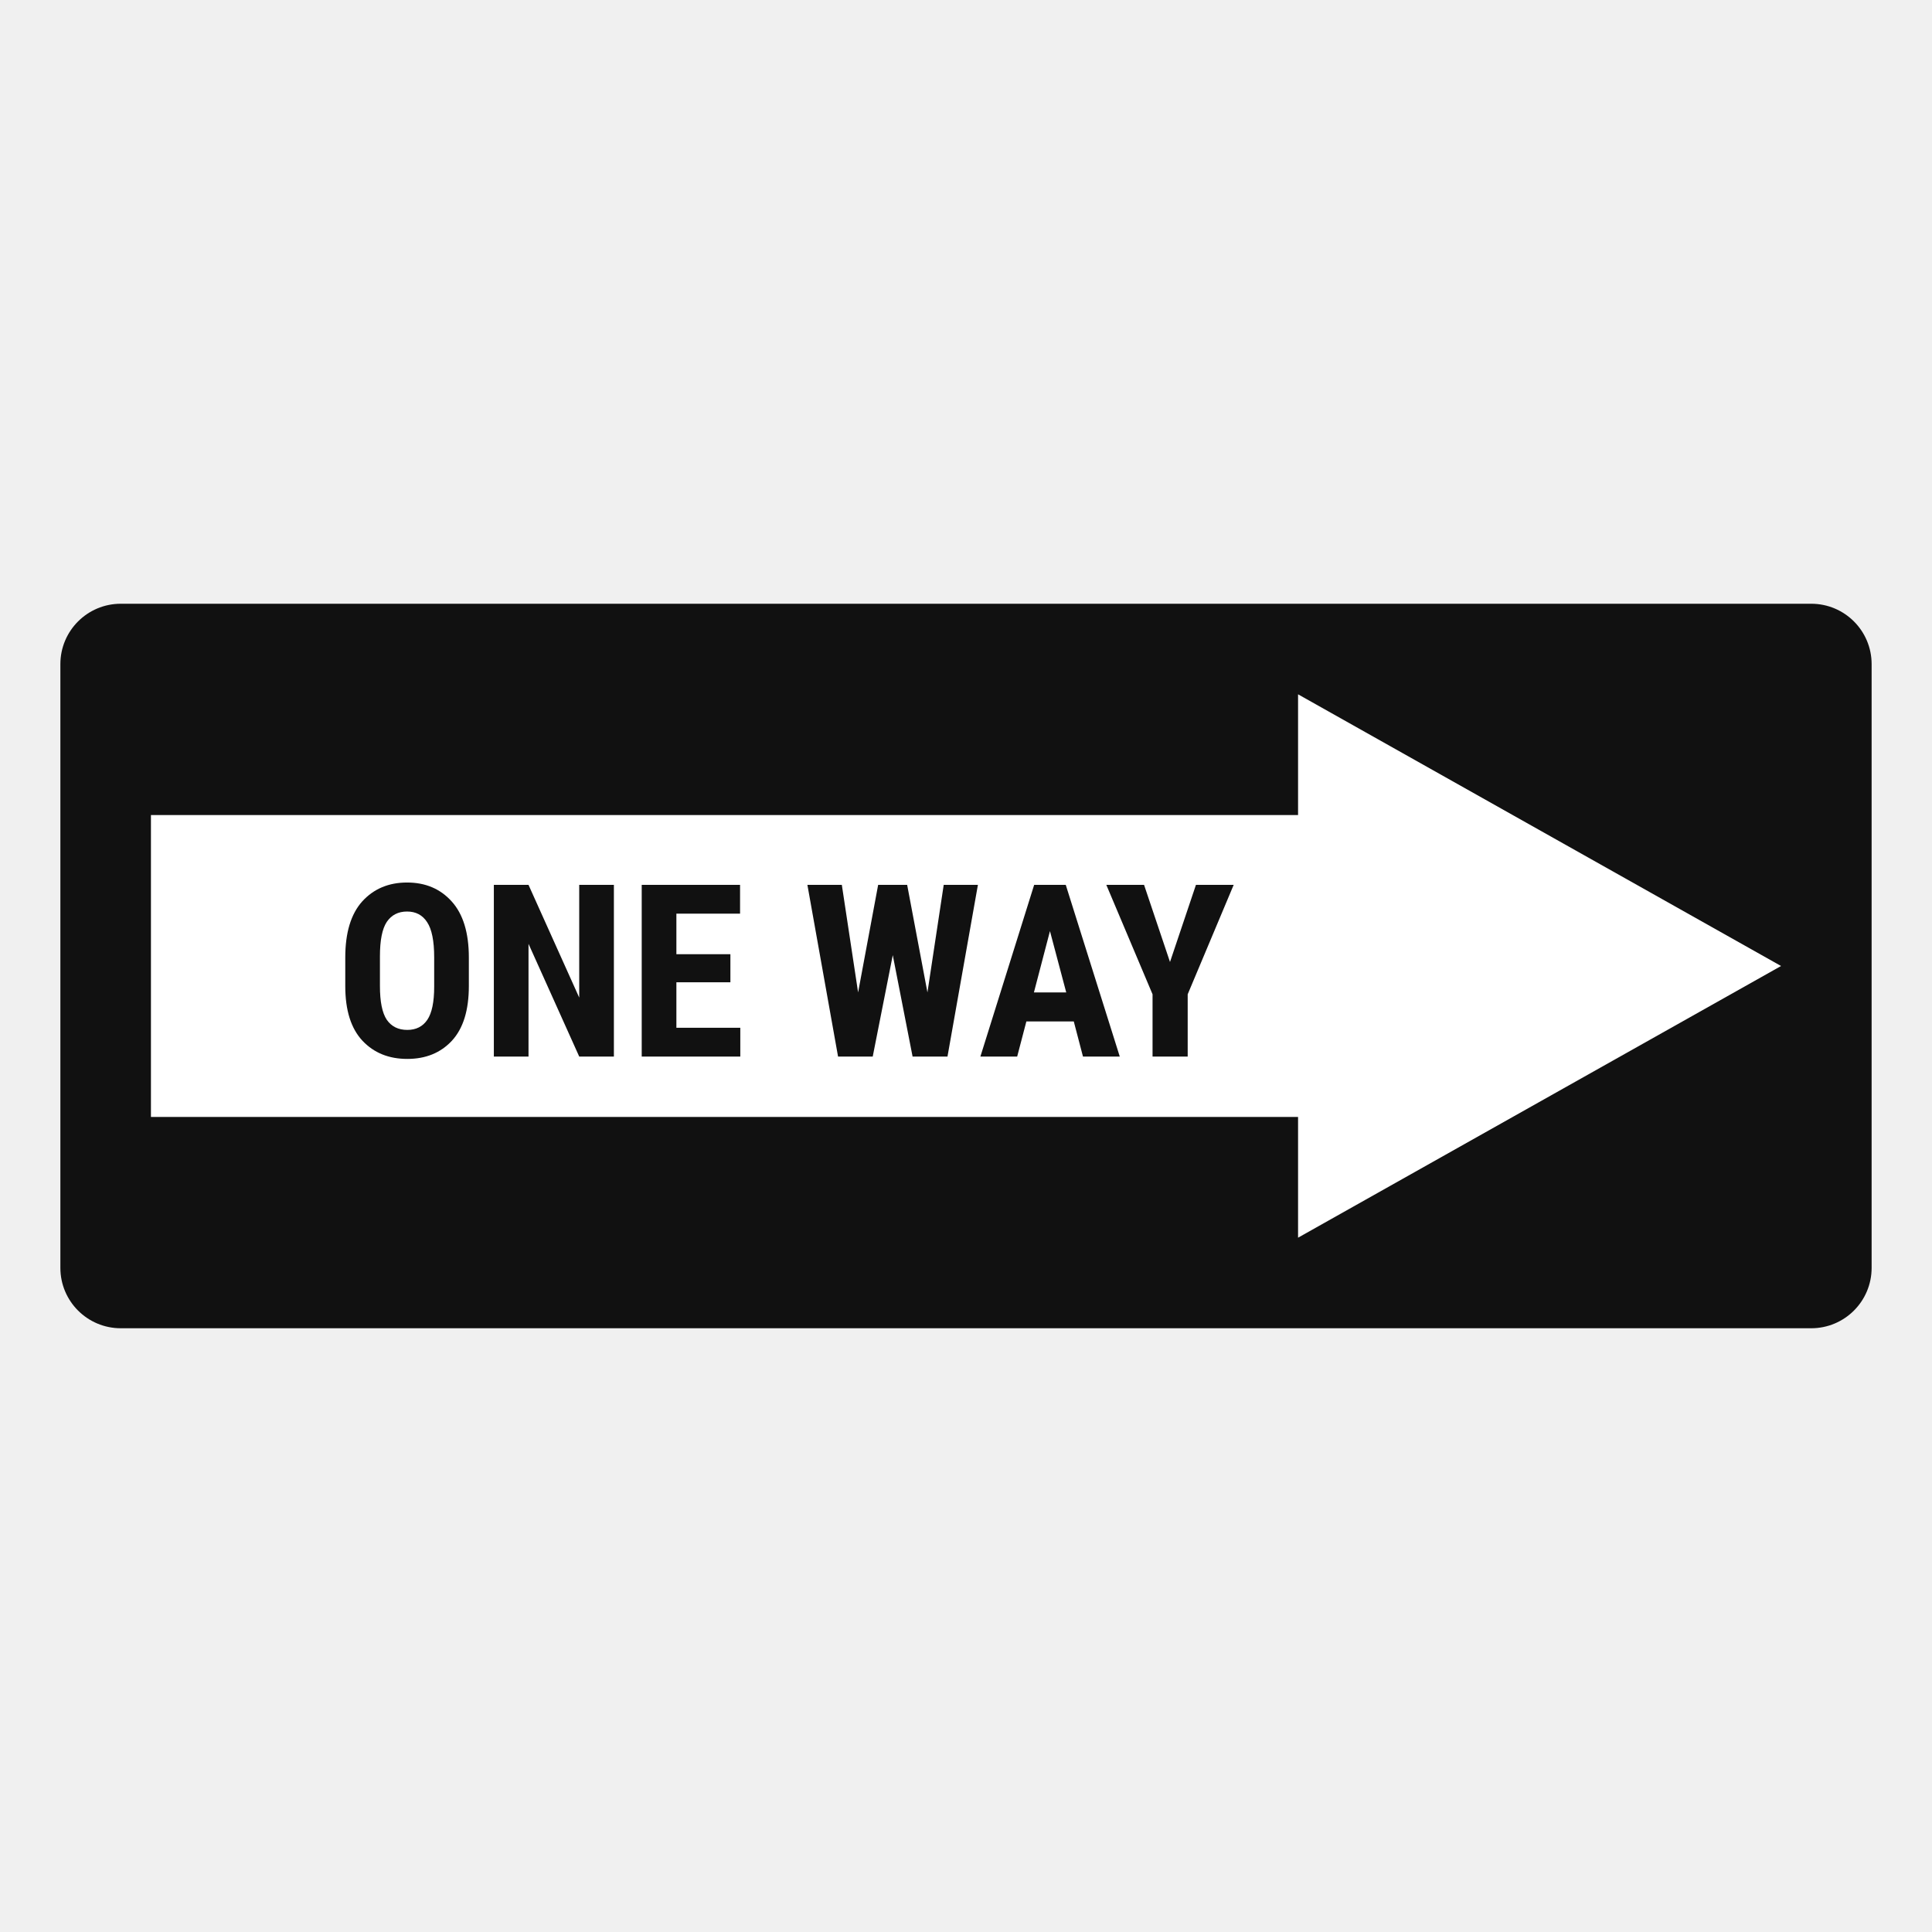
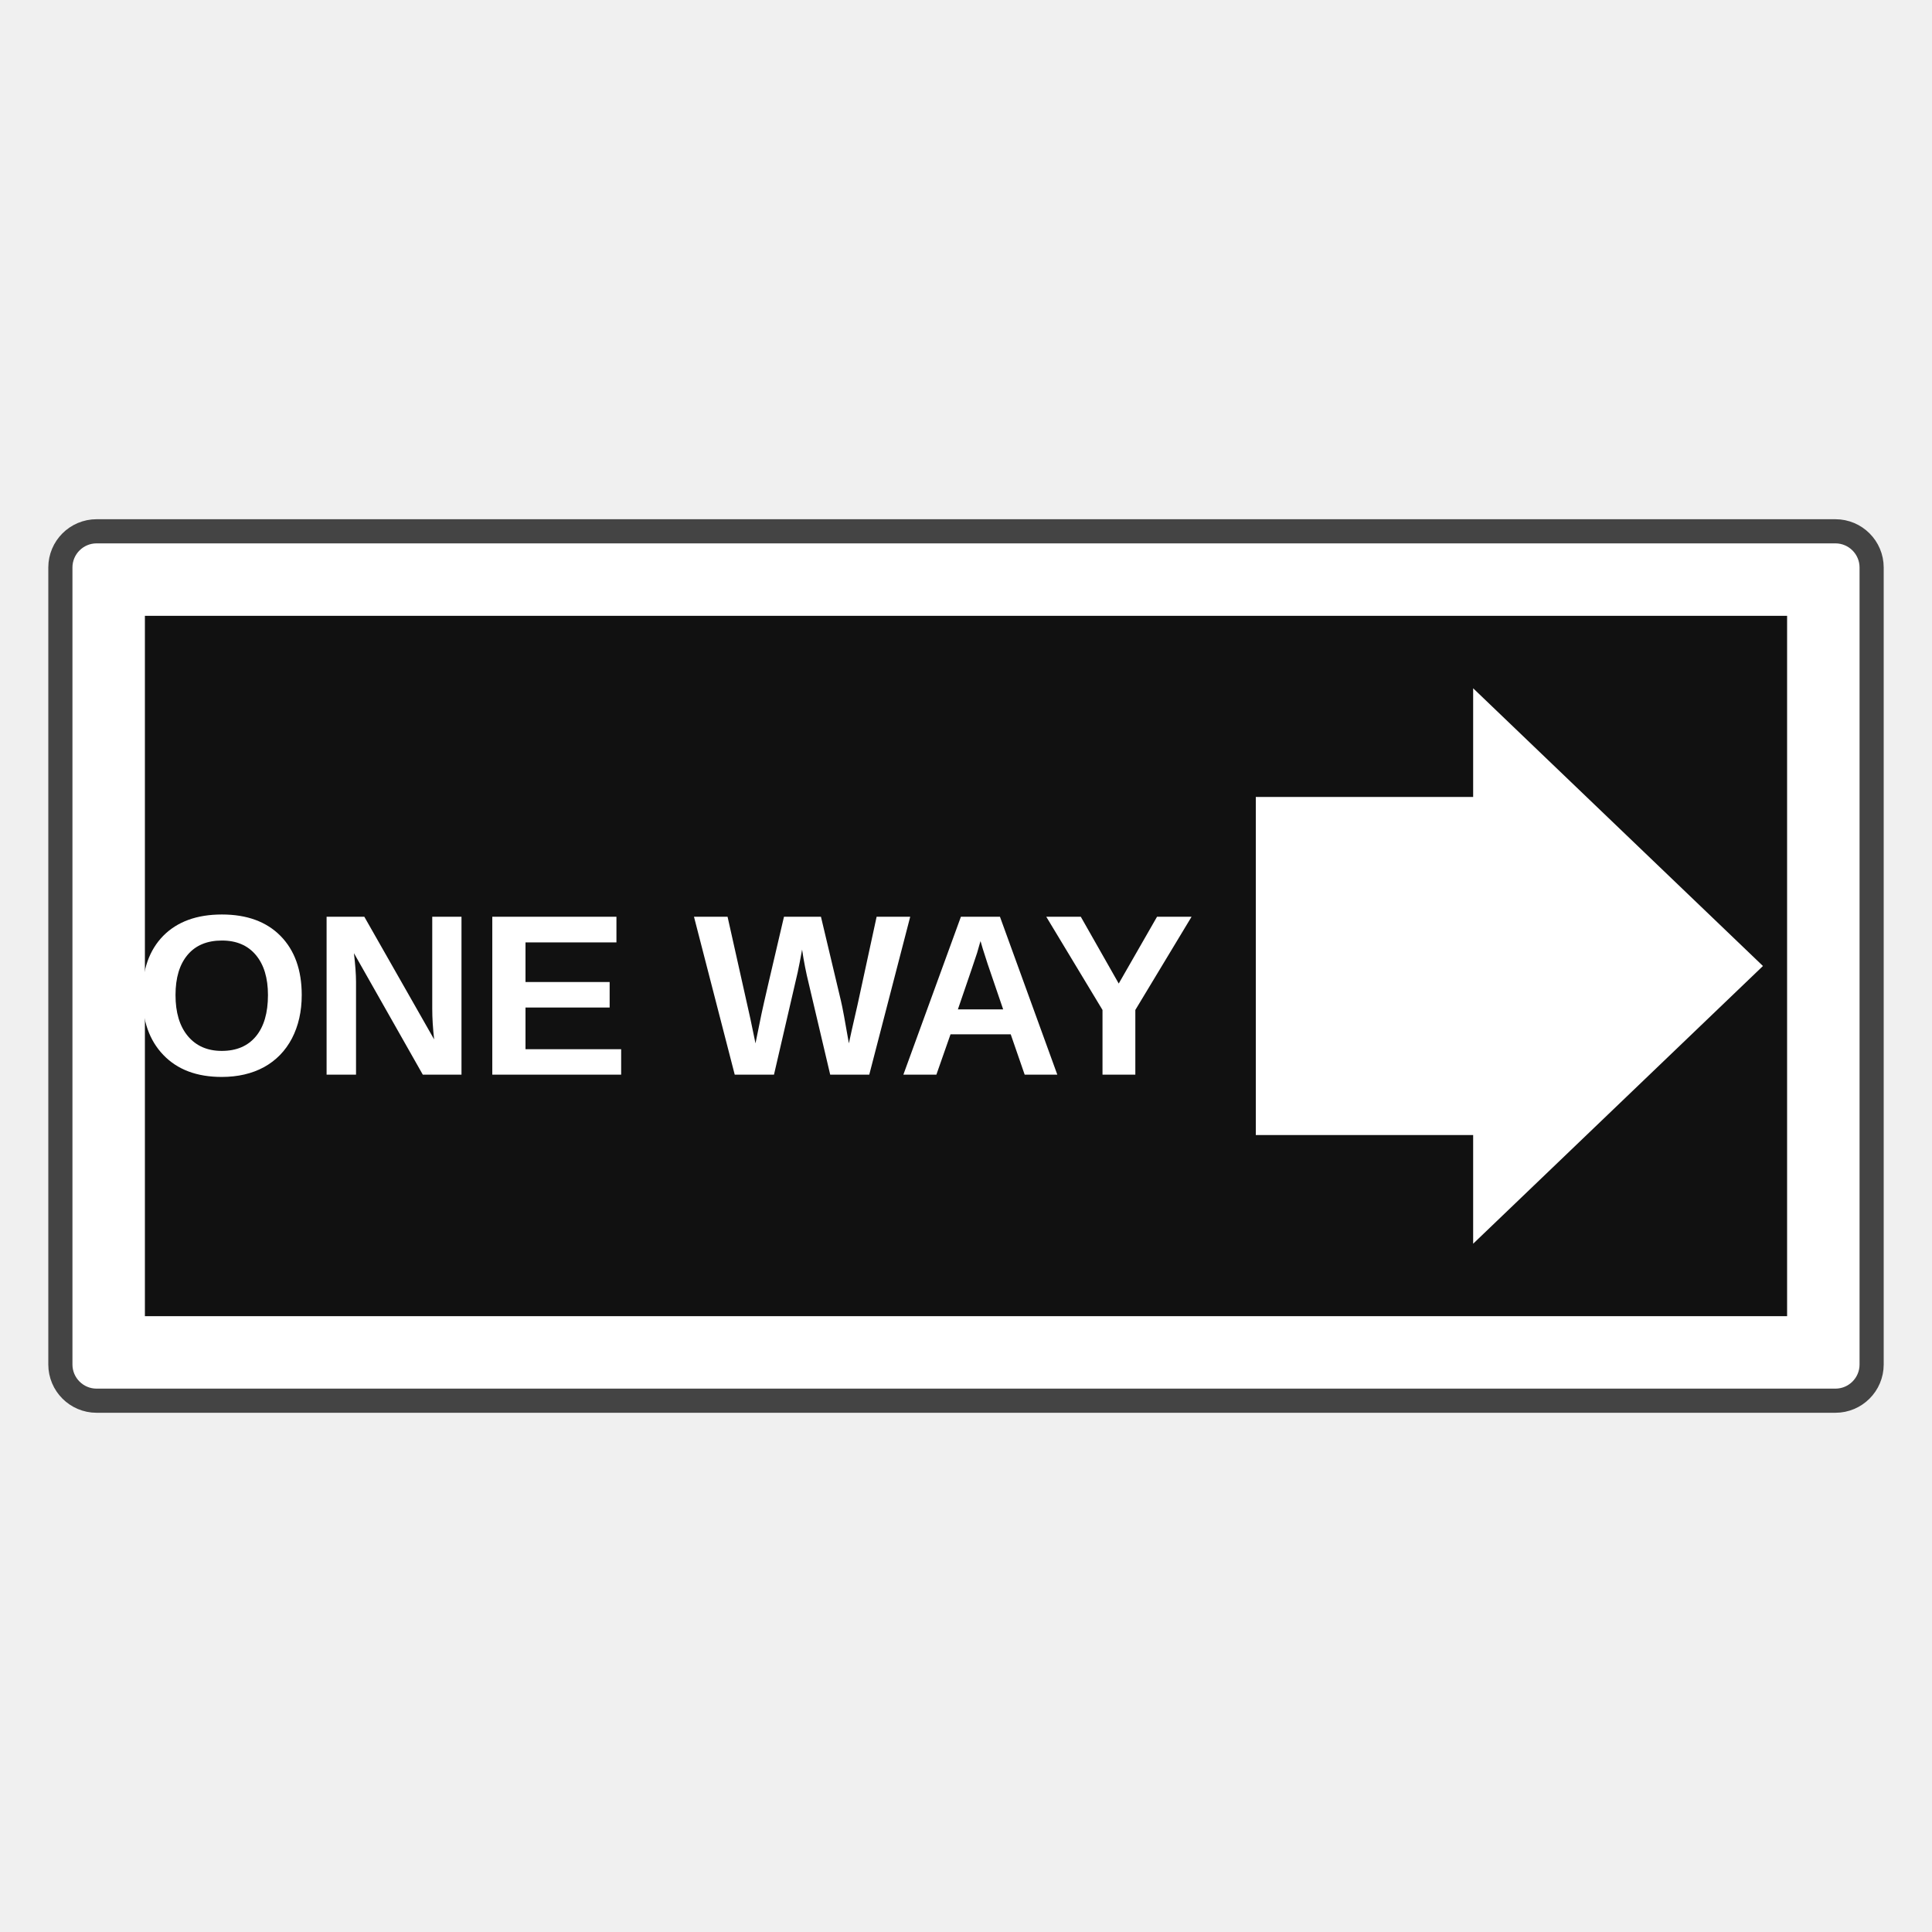
- <svg xmlns="http://www.w3.org/2000/svg" viewBox="0 0 128 128" width="256" height="256">
-   <rect x="4" y="40" width="120" height="48" rx="4" fill="#111" />
-   <polygon points="10,54 86,54 86,46 118,64 86,82 86,74 10,74" fill="#fff" />
-   <text x="52" y="70" font-size="16" fill="#111" text-anchor="middle" font-family="Arial Narrow, Roboto Condensed, Arial, sans-serif" font-weight="700">ONE WAY</text>
+ <svg xmlns="http://www.w3.org/2000/svg" viewBox="0 0 160 160" role="img" aria-label="ONE WAY R6-1 right arrow">
+   <rect x="5" y="44" width="150" height="72" rx="3" fill="white" stroke="#444" stroke-width="2" />
+   <rect x="12" y="51" width="136" height="58" fill="#111" />
+   <text x="55" y="89" font-family="Arial Narrow,Arial,sans-serif" font-size="19" text-anchor="middle" font-weight="800" fill="#fff">ONE WAY</text>
+   <path d="M104 66 H122 V57 L146 80 L122 103 V94 H104Z" fill="#fff" />
</svg>
